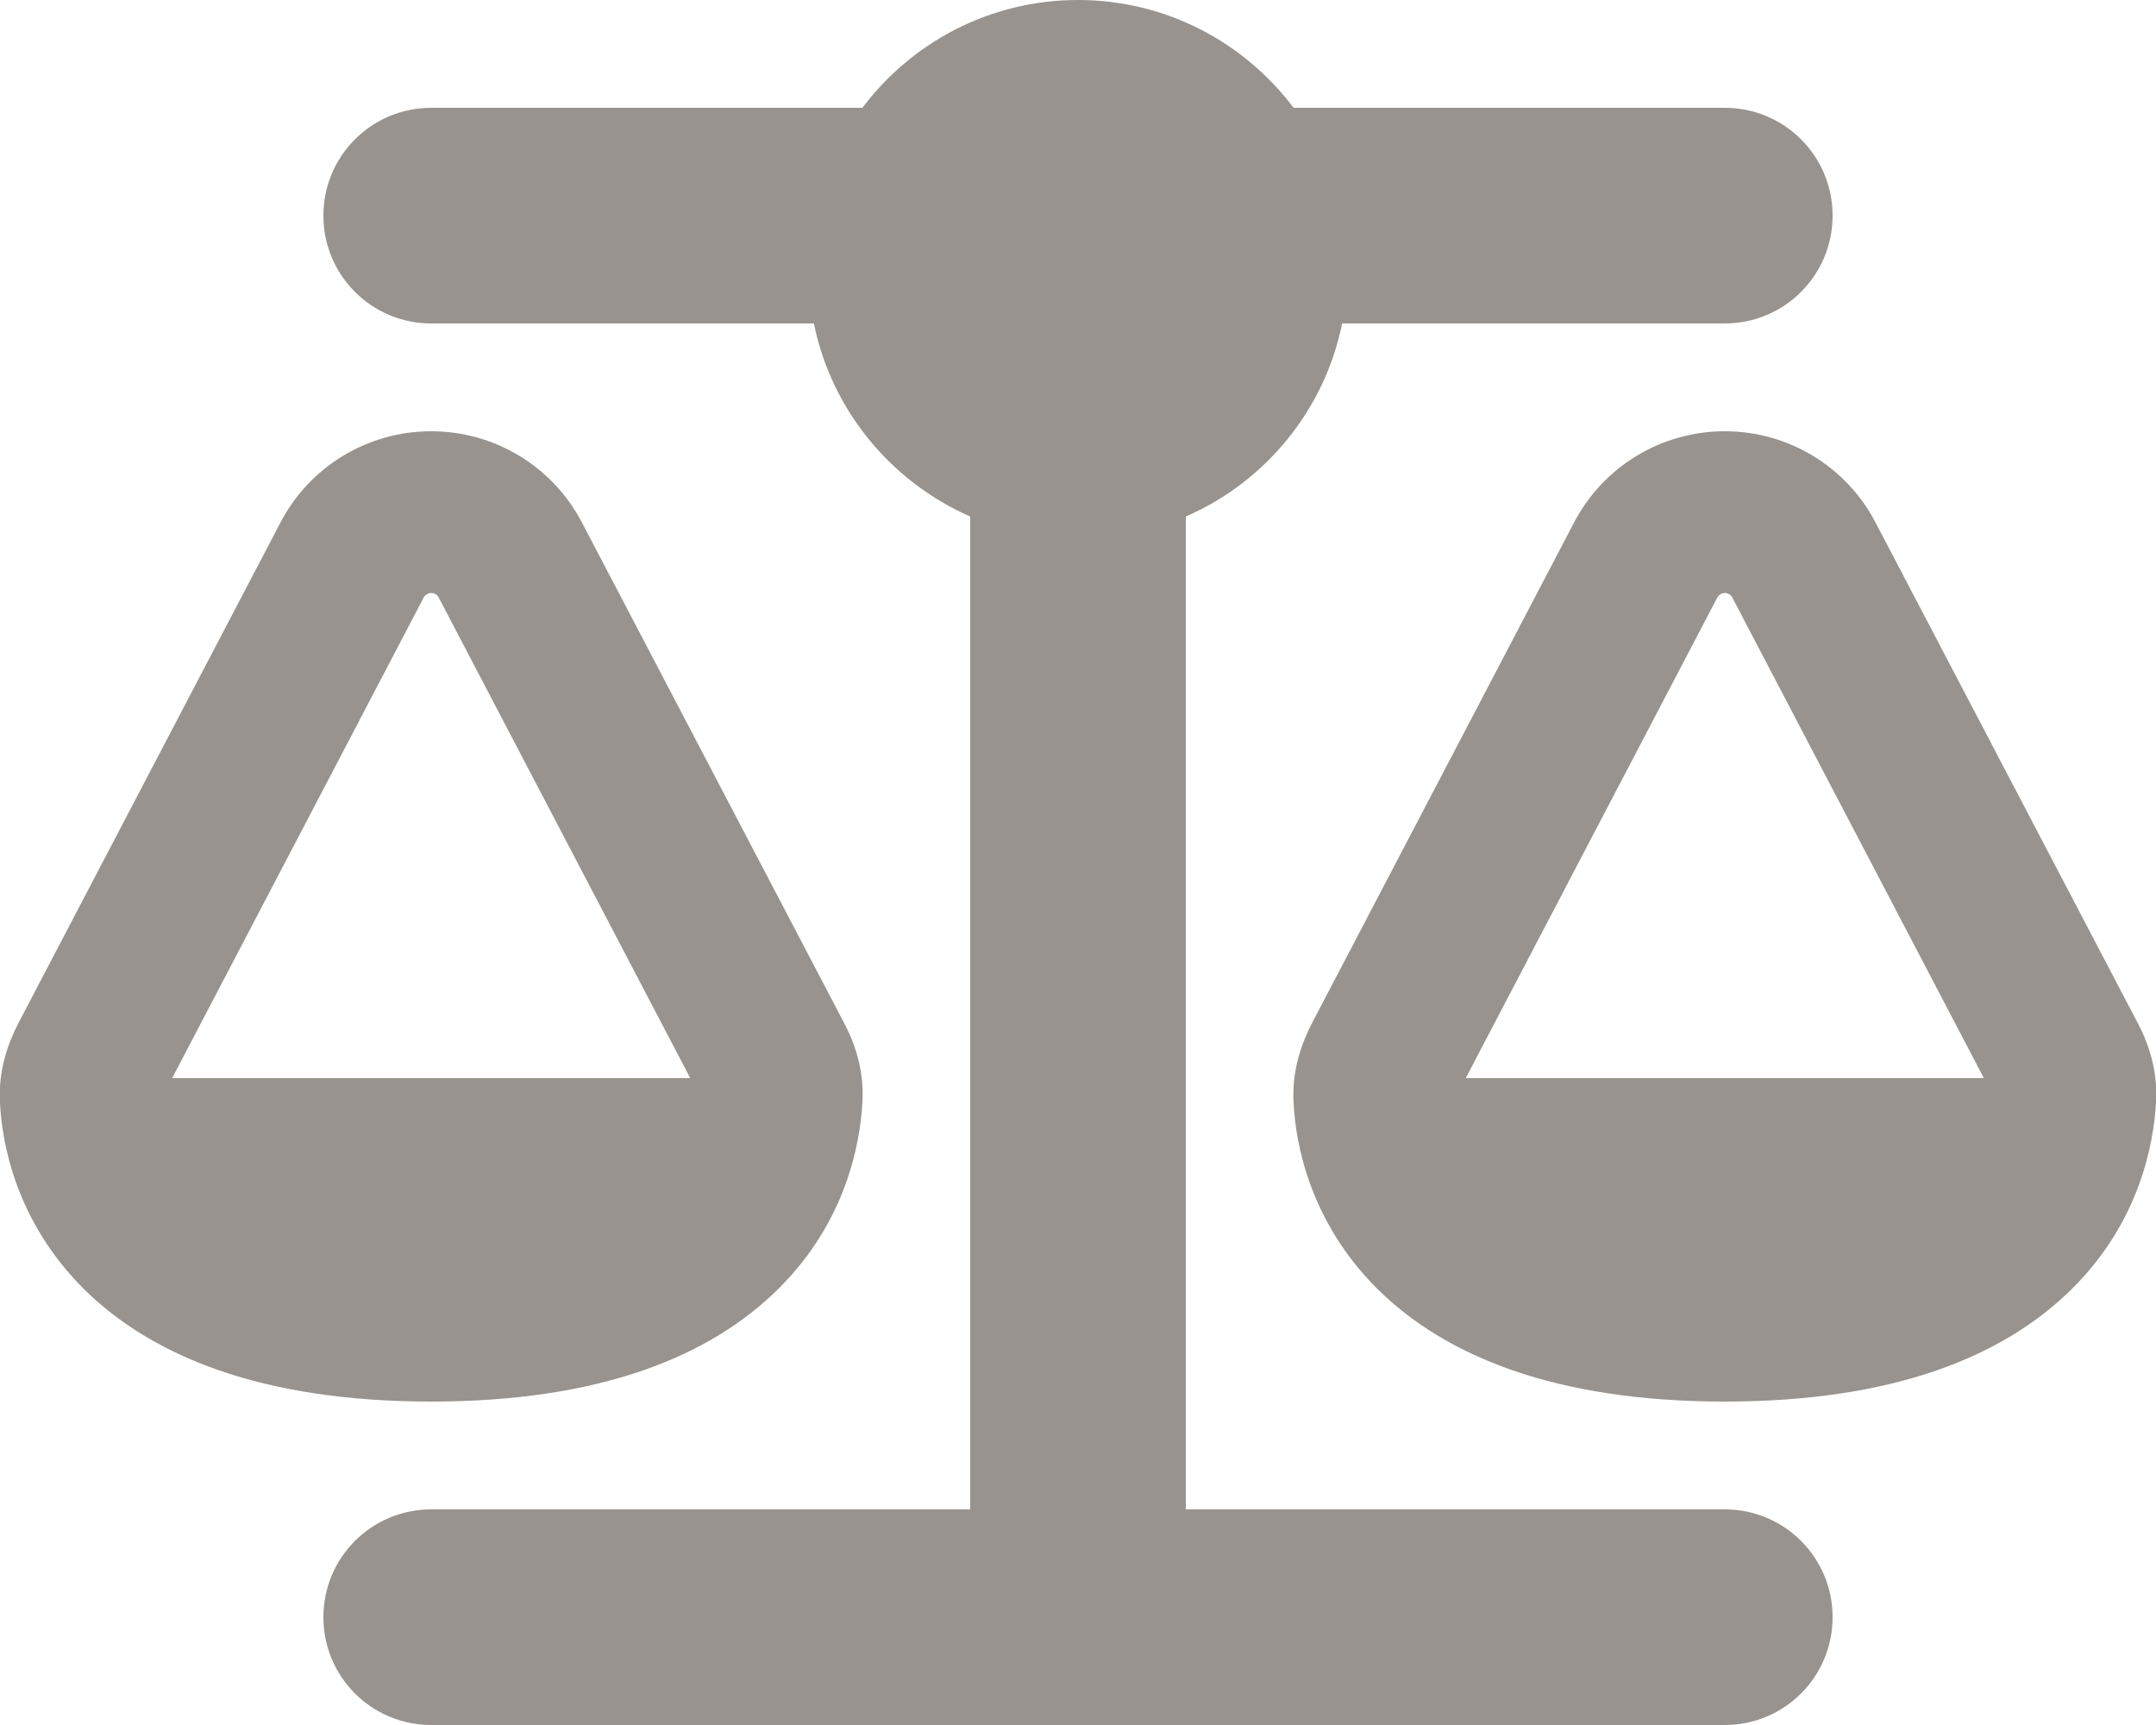
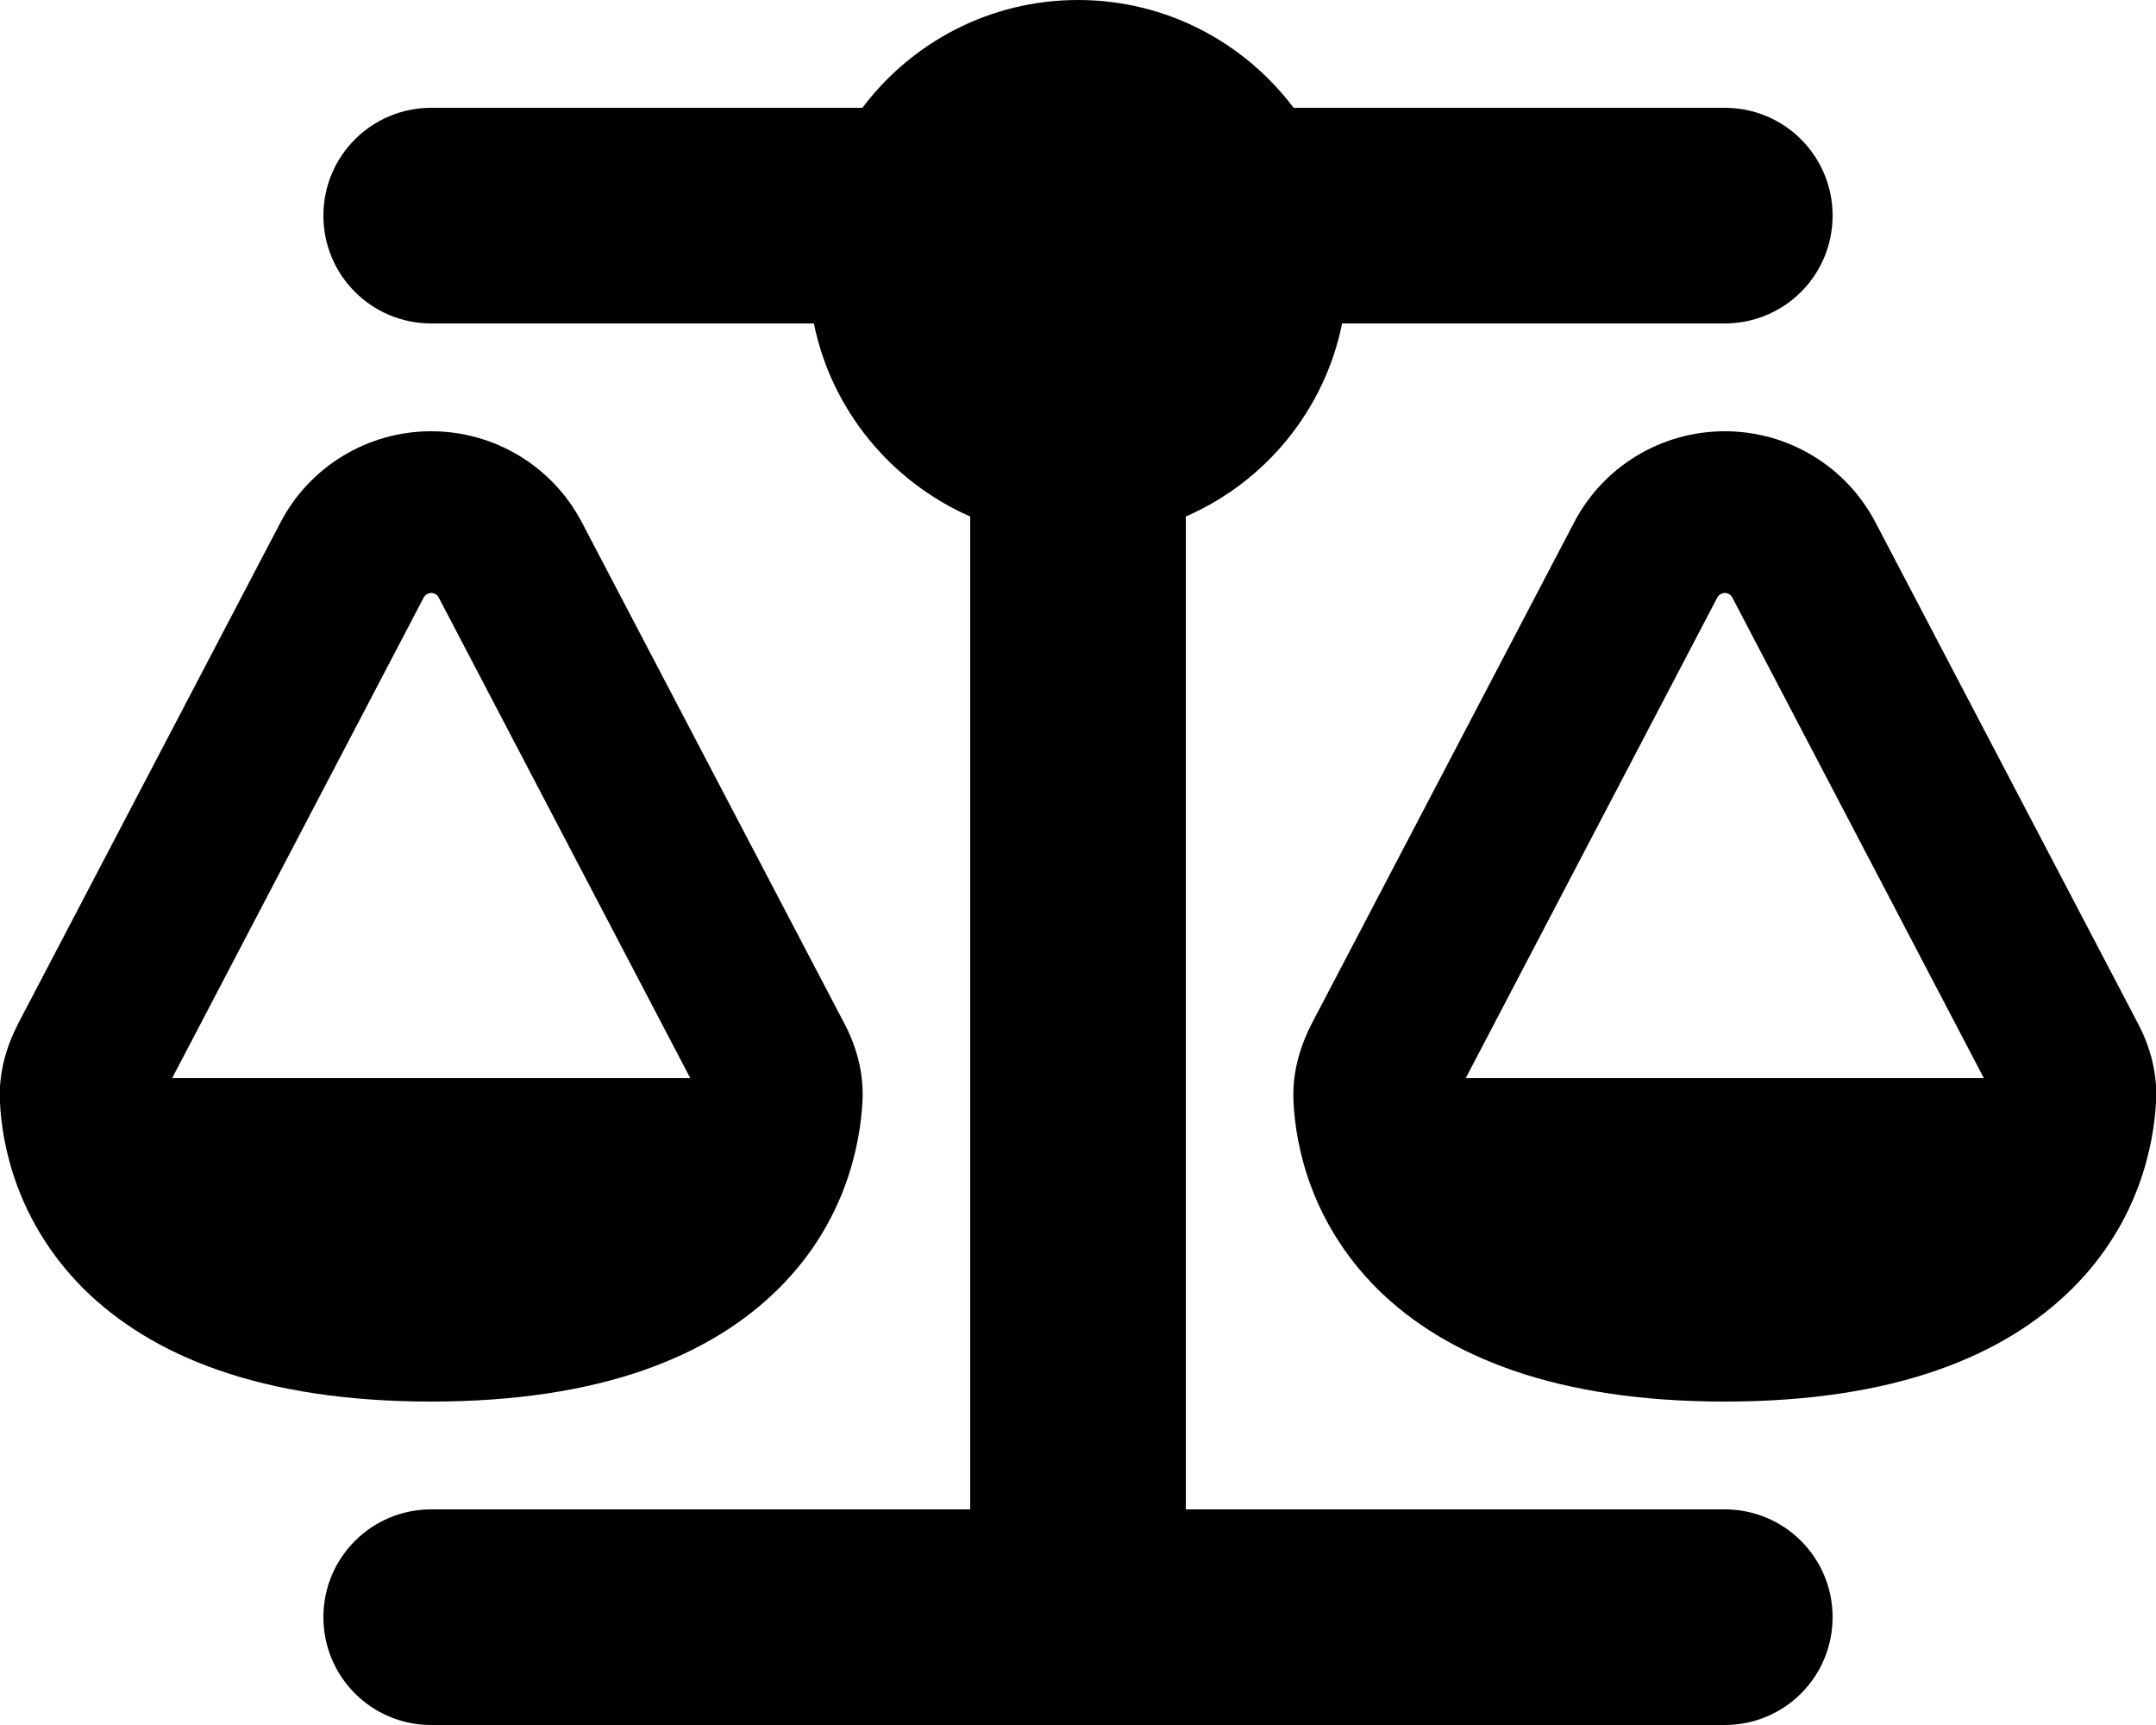
<svg xmlns="http://www.w3.org/2000/svg" viewBox="0 0 640 512">
-   <path fill="#98938F" d="M384 32H512c17.7 0 32 14.3 32 32s-14.3 32-32 32H398.4c-5.2 25.8-22.9 47.1-46.4 57.3V448H512c17.7 0 32 14.3 32 32s-14.3 32-32 32H320 128c-17.7 0-32-14.3-32-32s14.3-32 32-32H288V153.3c-23.5-10.3-41.2-31.6-46.4-57.3H128c-17.7 0-32-14.3-32-32s14.3-32 32-32H256c14.6-19.4 37.8-32 64-32s49.4 12.6 64 32zM125.8 177.3L51.1 320H204.9L130.2 177.3c-.4-.8-1.3-1.3-2.2-1.3s-1.7 .5-2.2 1.3zM128 128c18.8 0 36 10.4 44.7 27l77.8 148.5c3.1 5.8 6.1 14 5.5 23.8c-.7 12.1-4.8 35.2-24.8 55.1C210.9 402.6 178.2 416 128 416s-82.9-13.4-103.2-33.5c-20-20-24.2-43-24.8-55.1c-.6-9.8 2.5-18 5.5-23.8L83.3 155c8.7-16.6 25.9-27 44.7-27zm384 48c-.9 0-1.7 .5-2.2 1.3L435.1 320H588.9L514.2 177.3c-.4-.8-1.3-1.3-2.2-1.3zm-44.7-21c8.7-16.6 25.9-27 44.7-27s36 10.4 44.7 27l77.8 148.5c3.1 5.8 6.1 14 5.5 23.8c-.7 12.1-4.8 35.2-24.8 55.1C594.9 402.6 562.2 416 512 416s-82.9-13.4-103.2-33.5c-20-20-24.2-43-24.8-55.1c-.6-9.8 2.5-18 5.5-23.8L467.3 155z" />
+   <path d="M384 32H512c17.7 0 32 14.3 32 32s-14.3 32-32 32H398.4c-5.2 25.8-22.9 47.1-46.4 57.3V448H512c17.7 0 32 14.3 32 32s-14.3 32-32 32H320 128c-17.7 0-32-14.3-32-32s14.3-32 32-32H288V153.3c-23.5-10.3-41.2-31.6-46.4-57.3H128c-17.7 0-32-14.3-32-32s14.3-32 32-32H256c14.6-19.4 37.8-32 64-32s49.4 12.6 64 32zM125.8 177.3L51.1 320H204.9L130.2 177.3c-.4-.8-1.3-1.3-2.2-1.3s-1.7 .5-2.2 1.3zM128 128c18.8 0 36 10.4 44.7 27l77.8 148.5c3.1 5.8 6.1 14 5.5 23.8c-.7 12.1-4.8 35.2-24.8 55.1C210.9 402.6 178.2 416 128 416s-82.9-13.4-103.2-33.5c-20-20-24.2-43-24.8-55.1c-.6-9.8 2.5-18 5.5-23.8L83.3 155c8.7-16.6 25.9-27 44.7-27zm384 48c-.9 0-1.7 .5-2.2 1.3L435.1 320H588.9L514.2 177.3c-.4-.8-1.3-1.3-2.2-1.3zm-44.7-21c8.7-16.6 25.9-27 44.7-27s36 10.4 44.7 27l77.8 148.5c3.1 5.8 6.1 14 5.5 23.8c-.7 12.1-4.8 35.2-24.8 55.1C594.9 402.6 562.2 416 512 416s-82.9-13.4-103.2-33.5c-20-20-24.2-43-24.8-55.1c-.6-9.8 2.5-18 5.5-23.8L467.3 155z" fill="currentColor" />
</svg>
